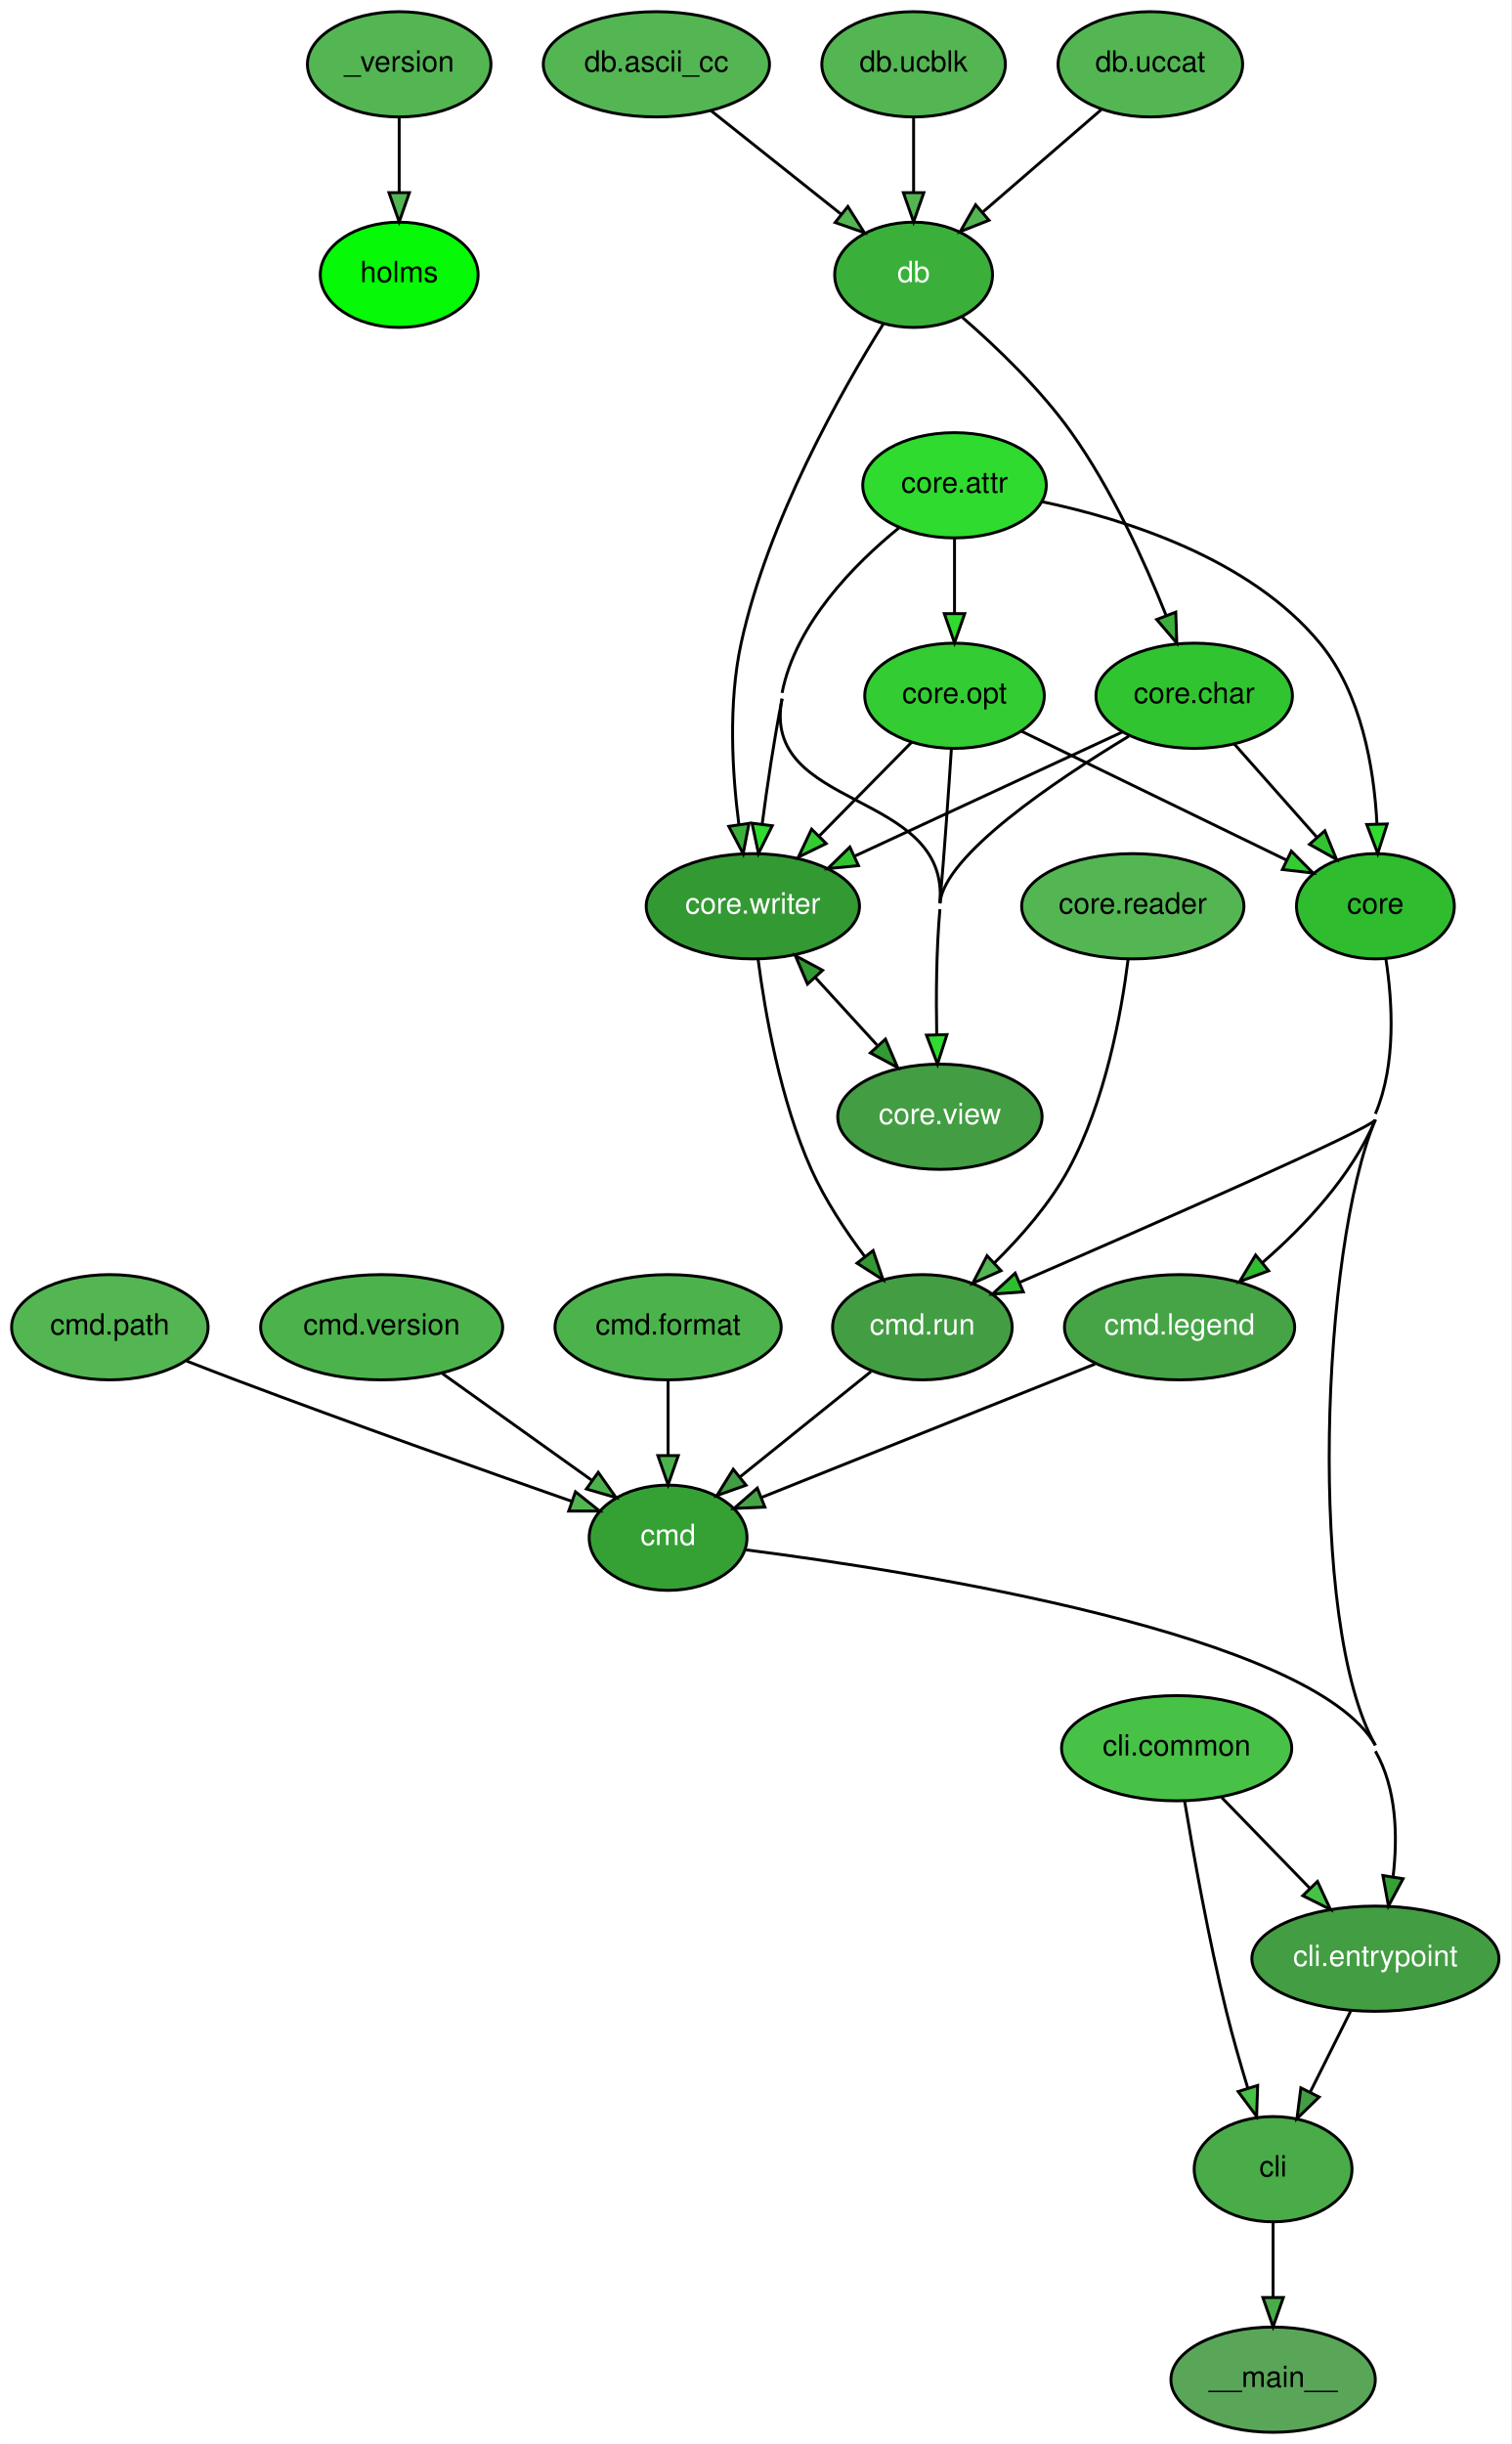
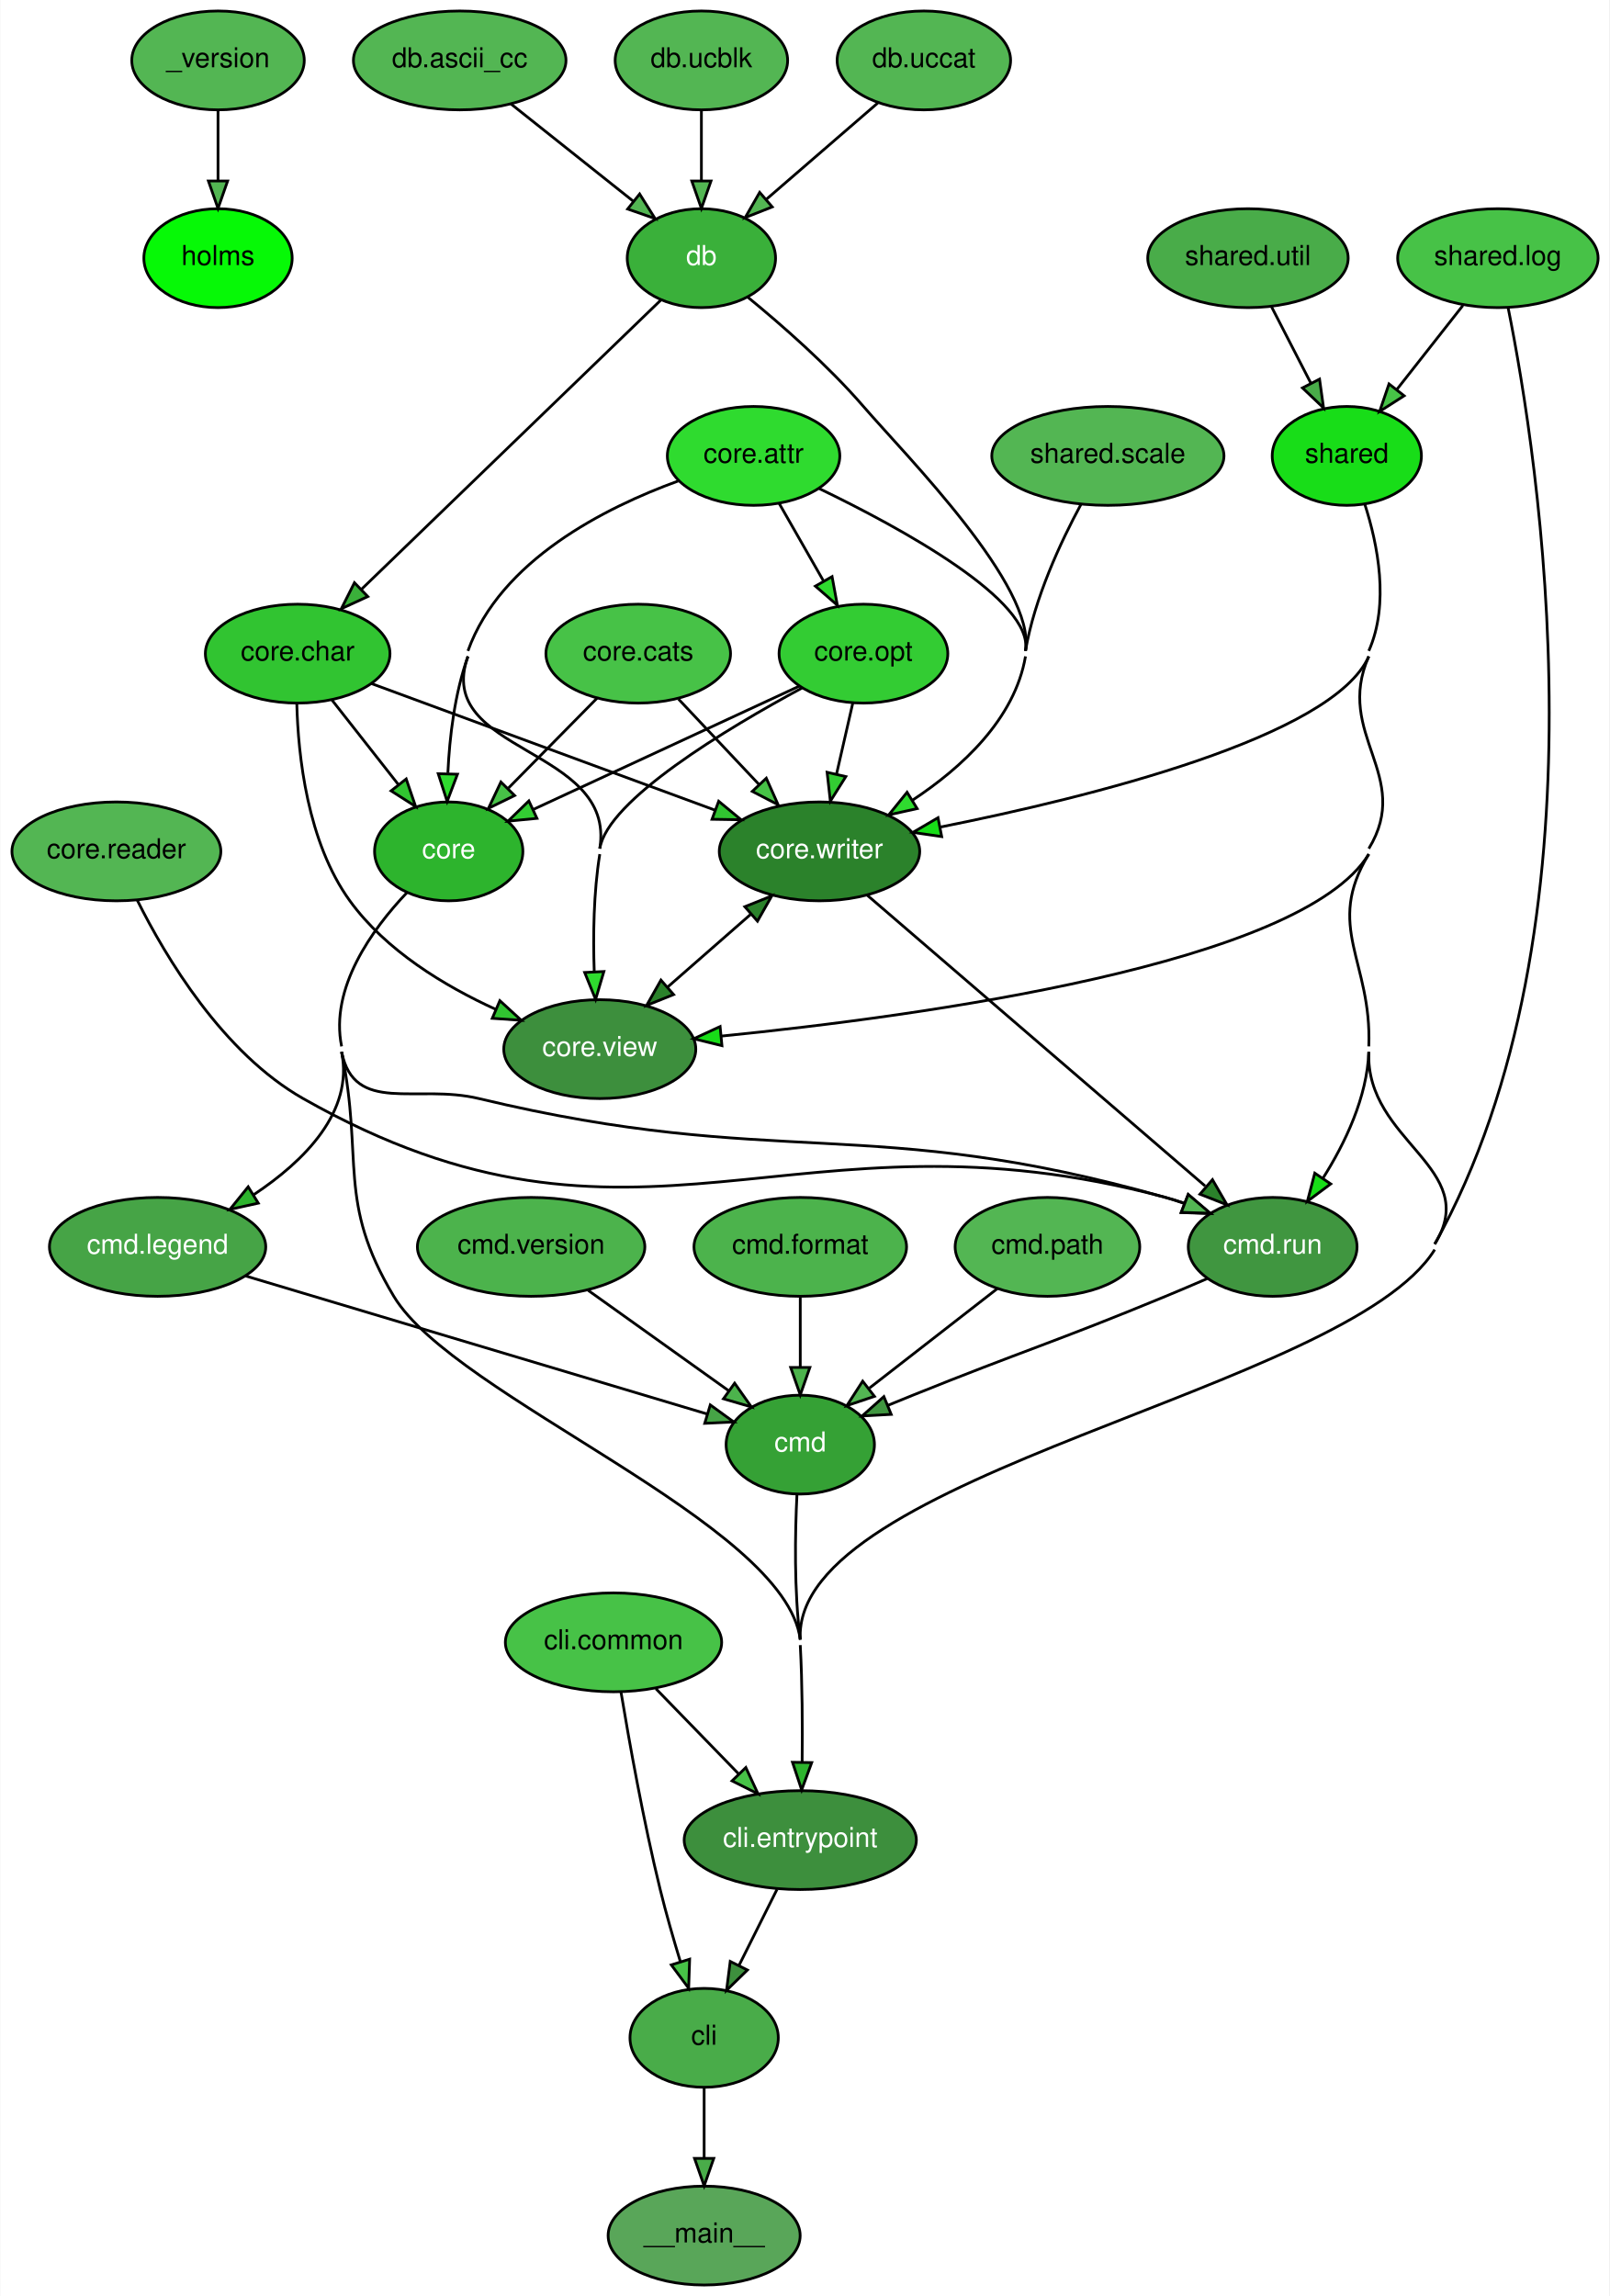
- <svg xmlns="http://www.w3.org/2000/svg" width="517pt" height="836pt" viewBox="0.00 0.00 516.94 836.00">
+ <svg xmlns="http://www.w3.org/2000/svg" width="586pt" height="836pt" viewBox="0.00 0.00 585.76 836.00">
  <g id="graph0" class="graph" transform="scale(1 1) rotate(0) translate(4 832)">
    <style>.edge&gt;path:hover{stroke-width:8}</style>
-     <polygon fill="white" stroke="transparent" points="-4,4 -4,-832 512.94,-832 512.94,4 -4,4" />
+     <polygon fill="white" stroke="transparent" points="-4,4 -4,-832 581.76,-832 581.76,4 -4,4" />
    <g id="node1" class="node">
      <style>.edge&gt;path:hover{stroke-width:8}</style>
-       <ellipse fill="#06f906" stroke="black" cx="132.55" cy="-738" rx="27" ry="18" />
-       <text text-anchor="middle" x="132.55" y="-735.5" font-family="Helvetica,sans-Serif" font-size="10.00" fill="#000000">holms</text>
+       <ellipse fill="#06f906" stroke="black" cx="75.26" cy="-738" rx="27" ry="18" />
+       <text text-anchor="middle" x="75.26" y="-735.5" font-family="Helvetica,sans-Serif" font-size="10.00" fill="#000000">holms</text>
    </g>
    <g id="node2" class="node">
      <style>.edge&gt;path:hover{stroke-width:8}</style>
-       <ellipse fill="#59a659" stroke="black" cx="431.55" cy="-18" rx="34.96" ry="18" />
-       <text text-anchor="middle" x="431.55" y="-15.5" font-family="Helvetica,sans-Serif" font-size="10.00" fill="#000000">__main__</text>
+       <ellipse fill="#59a659" stroke="black" cx="252.26" cy="-18" rx="34.96" ry="18" />
+       <text text-anchor="middle" x="252.26" y="-15.5" font-family="Helvetica,sans-Serif" font-size="10.00" fill="#000000">__main__</text>
    </g>
    <g id="node3" class="node">
      <style>.edge&gt;path:hover{stroke-width:8}</style>
-       <ellipse fill="#53b653" stroke="black" cx="132.55" cy="-810" rx="31.4" ry="18" />
-       <text text-anchor="middle" x="132.55" y="-807.5" font-family="Helvetica,sans-Serif" font-size="10.00" fill="#000000">_version</text>
+       <ellipse fill="#53b653" stroke="black" cx="75.26" cy="-810" rx="31.4" ry="18" />
+       <text text-anchor="middle" x="75.26" y="-807.5" font-family="Helvetica,sans-Serif" font-size="10.00" fill="#000000">_version</text>
    </g>
    <g id="edge1" class="edge">
      <style>.edge&gt;path:hover{stroke-width:8}</style>
-       <path fill="none" stroke="black" d="M132.55,-791.7C132.55,-783.98 132.55,-774.71 132.55,-766.11" />
-       <polygon fill="#53b653" stroke="black" points="136.05,-766.1 132.55,-756.1 129.05,-766.1 136.05,-766.1" />
+       <path fill="none" stroke="black" d="M75.26,-791.7C75.26,-783.98 75.26,-774.71 75.26,-766.11" />
+       <polygon fill="#53b653" stroke="black" points="78.76,-766.1 75.26,-756.1 71.76,-766.1 78.76,-766.1" />
    </g>
    <g id="node4" class="node">
      <style>.edge&gt;path:hover{stroke-width:8}</style>
-       <ellipse fill="#49ac49" stroke="black" cx="431.55" cy="-90" rx="27" ry="18" />
-       <text text-anchor="middle" x="431.55" y="-87.5" font-family="Helvetica,sans-Serif" font-size="10.00" fill="#000000">cli</text>
+       <ellipse fill="#49ac49" stroke="black" cx="252.26" cy="-90" rx="27" ry="18" />
+       <text text-anchor="middle" x="252.26" y="-87.5" font-family="Helvetica,sans-Serif" font-size="10.00" fill="#000000">cli</text>
    </g>
    <g id="edge2" class="edge">
      <style>.edge&gt;path:hover{stroke-width:8}</style>
-       <path fill="none" stroke="black" d="M431.55,-71.7C431.55,-63.98 431.55,-54.71 431.55,-46.11" />
-       <polygon fill="#49ac49" stroke="black" points="435.05,-46.1 431.55,-36.1 428.05,-46.1 435.05,-46.1" />
+       <path fill="none" stroke="black" d="M252.26,-71.7C252.26,-63.98 252.26,-54.71 252.26,-46.11" />
+       <polygon fill="#49ac49" stroke="black" points="255.76,-46.1 252.26,-36.1 248.76,-46.1 255.76,-46.1" />
    </g>
    <g id="node5" class="node">
      <style>.edge&gt;path:hover{stroke-width:8}</style>
-       <ellipse fill="#47c247" stroke="black" cx="398.55" cy="-234" rx="39.38" ry="18" />
-       <text text-anchor="middle" x="398.55" y="-231.5" font-family="Helvetica,sans-Serif" font-size="10.00" fill="#000000">cli.common</text>
+       <ellipse fill="#47c247" stroke="black" cx="219.26" cy="-234" rx="39.38" ry="18" />
+       <text text-anchor="middle" x="219.26" y="-231.5" font-family="Helvetica,sans-Serif" font-size="10.00" fill="#000000">cli.common</text>
    </g>
    <g id="edge3" class="edge">
      <style>.edge&gt;path:hover{stroke-width:8}</style>
-       <path fill="none" stroke="black" d="M401.29,-215.82C404.28,-197.81 409.47,-168.75 415.55,-144 417.67,-135.37 420.35,-126.07 422.9,-117.7" />
-       <polygon fill="#47c247" stroke="black" points="426.27,-118.65 425.91,-108.06 419.59,-116.56 426.27,-118.65" />
+       <path fill="none" stroke="black" d="M222,-215.82C224.99,-197.81 230.18,-168.75 236.26,-144 238.38,-135.37 241.06,-126.07 243.61,-117.7" />
+       <polygon fill="#47c247" stroke="black" points="246.98,-118.65 246.62,-108.06 240.3,-116.56 246.98,-118.65" />
    </g>
    <g id="node6" class="node">
      <style>.edge&gt;path:hover{stroke-width:8}</style>
-       <ellipse fill="#439d43" stroke="black" cx="466.55" cy="-162" rx="42.27" ry="18" />
-       <text text-anchor="middle" x="466.55" y="-159.5" font-family="Helvetica,sans-Serif" font-size="10.00" fill="#ffffff">cli.entrypoint</text>
+       <ellipse fill="#3d8f3d" stroke="black" cx="287.26" cy="-162" rx="42.27" ry="18" />
+       <text text-anchor="middle" x="287.26" y="-159.5" font-family="Helvetica,sans-Serif" font-size="10.00" fill="#ffffff">cli.entrypoint</text>
    </g>
    <g id="edge4" class="edge">
      <style>.edge&gt;path:hover{stroke-width:8}</style>
-       <path fill="none" stroke="black" d="M413.98,-217.12C422.85,-207.99 434.15,-196.36 444,-186.22" />
-       <polygon fill="#47c247" stroke="black" points="446.73,-188.43 451.18,-178.82 441.71,-183.56 446.73,-188.43" />
+       <path fill="none" stroke="black" d="M234.69,-217.12C243.56,-207.99 254.86,-196.36 264.71,-186.22" />
+       <polygon fill="#47c247" stroke="black" points="267.44,-188.43 271.89,-178.82 262.42,-183.56 267.44,-188.43" />
    </g>
    <g id="edge5" class="edge">
      <style>.edge&gt;path:hover{stroke-width:8}</style>
-       <path fill="none" stroke="black" d="M458.08,-144.05C453.94,-135.77 448.86,-125.62 444.27,-116.42" />
-       <polygon fill="#439d43" stroke="black" points="447.31,-114.69 439.71,-107.31 441.05,-117.82 447.31,-114.69" />
+       <path fill="none" stroke="black" d="M278.79,-144.05C274.65,-135.77 269.57,-125.62 264.98,-116.42" />
+       <polygon fill="#3d8f3d" stroke="black" points="268.02,-114.69 260.42,-107.31 261.76,-117.82 268.02,-114.69" />
    </g>
    <g id="node7" class="node">
      <style>.edge&gt;path:hover{stroke-width:8}</style>
-       <ellipse fill="#35a135" stroke="black" cx="224.55" cy="-306" rx="27" ry="18" />
-       <text text-anchor="middle" x="224.55" y="-303.5" font-family="Helvetica,sans-Serif" font-size="10.00" fill="#ffffff">cmd</text>
+       <ellipse fill="#35a135" stroke="black" cx="287.26" cy="-306" rx="27" ry="18" />
+       <text text-anchor="middle" x="287.26" y="-303.5" font-family="Helvetica,sans-Serif" font-size="10.00" fill="#ffffff">cmd</text>
    </g>
    <g id="edge6" class="edge">
      <style>.edge&gt;path:hover{stroke-width:8}</style>
-       <path fill="none" stroke="black" d="M251.12,-301.87C309.39,-294.36 444.94,-273.02 466.55,-235" />
-       <path fill="none" stroke="black" d="M466.55,-233C473.81,-220.25 474.22,-203.95 472.63,-190.3" />
-       <polygon fill="#35a135" stroke="black" points="476.02,-189.36 471.02,-180.03 469.11,-190.45 476.02,-189.36" />
+       <path fill="none" stroke="black" d="M286.06,-287.95C285.35,-273.73 284.97,-252.96 287.26,-235" />
    </g>
    <g id="node8" class="node">
      <style>.edge&gt;path:hover{stroke-width:8}</style>
-       <ellipse fill="#4cb34c" stroke="black" cx="224.55" cy="-378" rx="38.7" ry="18" />
-       <text text-anchor="middle" x="224.55" y="-375.5" font-family="Helvetica,sans-Serif" font-size="10.00" fill="#000000">cmd.format</text>
+       <ellipse fill="#4cb34c" stroke="black" cx="287.26" cy="-378" rx="38.7" ry="18" />
+       <text text-anchor="middle" x="287.26" y="-375.5" font-family="Helvetica,sans-Serif" font-size="10.00" fill="#000000">cmd.format</text>
    </g>
    <g id="edge7" class="edge">
      <style>.edge&gt;path:hover{stroke-width:8}</style>
-       <path fill="none" stroke="black" d="M224.55,-359.7C224.55,-351.98 224.55,-342.71 224.55,-334.11" />
-       <polygon fill="#4cb34c" stroke="black" points="228.05,-334.1 224.55,-324.1 221.05,-334.1 228.05,-334.1" />
+       <path fill="none" stroke="black" d="M287.26,-359.7C287.26,-351.98 287.26,-342.71 287.26,-334.11" />
+       <polygon fill="#4cb34c" stroke="black" points="290.76,-334.1 287.26,-324.1 283.76,-334.1 290.76,-334.1" />
    </g>
    <g id="node9" class="node">
      <style>.edge&gt;path:hover{stroke-width:8}</style>
-       <ellipse fill="#46a446" stroke="black" cx="399.55" cy="-378" rx="39.38" ry="18" />
-       <text text-anchor="middle" x="399.55" y="-375.5" font-family="Helvetica,sans-Serif" font-size="10.00" fill="#ffffff">cmd.legend</text>
+       <ellipse fill="#46a446" stroke="black" cx="53.26" cy="-378" rx="39.38" ry="18" />
+       <text text-anchor="middle" x="53.26" y="-375.5" font-family="Helvetica,sans-Serif" font-size="10.00" fill="#ffffff">cmd.legend</text>
    </g>
    <g id="edge8" class="edge">
      <style>.edge&gt;path:hover{stroke-width:8}</style>
-       <path fill="none" stroke="black" d="M370.66,-365.44C339.25,-352.88 289.2,-332.86 256.6,-319.82" />
-       <polygon fill="#46a446" stroke="black" points="257.67,-316.48 247.09,-316.01 255.07,-322.98 257.67,-316.48" />
+       <path fill="none" stroke="black" d="M85.31,-367.41C129.41,-354.22 208.46,-330.57 253.47,-317.11" />
+       <polygon fill="#46a446" stroke="black" points="254.49,-320.46 263.06,-314.24 252.48,-313.75 254.49,-320.46" />
    </g>
    <g id="node10" class="node">
      <style>.edge&gt;path:hover{stroke-width:8}</style>
-       <ellipse fill="#53b653" stroke="black" cx="33.55" cy="-378" rx="33.61" ry="18" />
-       <text text-anchor="middle" x="33.55" y="-375.5" font-family="Helvetica,sans-Serif" font-size="10.00" fill="#000000">cmd.path</text>
+       <ellipse fill="#53b653" stroke="black" cx="377.26" cy="-378" rx="33.61" ry="18" />
+       <text text-anchor="middle" x="377.26" y="-375.5" font-family="Helvetica,sans-Serif" font-size="10.00" fill="#000000">cmd.path</text>
    </g>
    <g id="edge9" class="edge">
      <style>.edge&gt;path:hover{stroke-width:8}</style>
-       <path fill="none" stroke="black" d="M59.88,-366.43C65.38,-364.27 71.14,-362.04 76.55,-360 115.91,-345.18 161.5,-329 191.57,-318.47" />
-       <polygon fill="#53b653" stroke="black" points="192.86,-321.72 201.14,-315.12 190.55,-315.12 192.86,-321.72" />
+       <path fill="none" stroke="black" d="M359.05,-362.83C345.65,-352.42 327.28,-338.12 312.47,-326.61" />
+       <polygon fill="#53b653" stroke="black" points="314.27,-323.57 304.23,-320.2 309.98,-329.1 314.27,-323.57" />
    </g>
    <g id="node11" class="node">
      <style>.edge&gt;path:hover{stroke-width:8}</style>
-       <ellipse fill="#439d43" stroke="black" cx="311.55" cy="-378" rx="30.72" ry="18" />
-       <text text-anchor="middle" x="311.55" y="-375.5" font-family="Helvetica,sans-Serif" font-size="10.00" fill="#ffffff">cmd.run</text>
+       <ellipse fill="#409640" stroke="black" cx="459.26" cy="-378" rx="30.72" ry="18" />
+       <text text-anchor="middle" x="459.26" y="-375.5" font-family="Helvetica,sans-Serif" font-size="10.00" fill="#ffffff">cmd.run</text>
    </g>
    <g id="edge10" class="edge">
      <style>.edge&gt;path:hover{stroke-width:8}</style>
-       <path fill="none" stroke="black" d="M293.95,-362.83C281.08,-352.48 263.46,-338.31 249.2,-326.83" />
-       <polygon fill="#439d43" stroke="black" points="251.23,-323.97 241.25,-320.43 246.84,-329.43 251.23,-323.97" />
+       <path fill="none" stroke="black" d="M435.4,-366.43C430.41,-364.27 425.18,-362.03 420.26,-360 379.69,-343.22 368.99,-340.41 328.26,-324 325.36,-322.83 322.34,-321.6 319.31,-320.36" />
+       <polygon fill="#409640" stroke="black" points="320.37,-317.01 309.79,-316.43 317.7,-323.48 320.37,-317.01" />
    </g>
    <g id="node12" class="node">
      <style>.edge&gt;path:hover{stroke-width:8}</style>
-       <ellipse fill="#4cb34c" stroke="black" cx="126.55" cy="-378" rx="41.41" ry="18" />
-       <text text-anchor="middle" x="126.55" y="-375.5" font-family="Helvetica,sans-Serif" font-size="10.00" fill="#000000">cmd.version</text>
+       <ellipse fill="#4cb34c" stroke="black" cx="189.26" cy="-378" rx="41.41" ry="18" />
+       <text text-anchor="middle" x="189.26" y="-375.5" font-family="Helvetica,sans-Serif" font-size="10.00" fill="#000000">cmd.version</text>
    </g>
    <g id="edge11" class="edge">
      <style>.edge&gt;path:hover{stroke-width:8}</style>
-       <path fill="none" stroke="black" d="M147.34,-362.15C162.22,-351.52 182.38,-337.13 198.36,-325.71" />
-       <polygon fill="#4cb34c" stroke="black" points="200.65,-328.37 206.76,-319.71 196.59,-322.68 200.65,-328.37" />
+       <path fill="none" stroke="black" d="M210.05,-362.15C224.93,-351.52 245.09,-337.13 261.07,-325.71" />
+       <polygon fill="#4cb34c" stroke="black" points="263.36,-328.37 269.47,-319.71 259.29,-322.68 263.36,-328.37" />
    </g>
    <g id="node13" class="node">
      <style>.edge&gt;path:hover{stroke-width:8}</style>
-       <ellipse fill="#2fbc2f" stroke="black" cx="466.55" cy="-522" rx="27" ry="18" />
-       <text text-anchor="middle" x="466.55" y="-519.5" font-family="Helvetica,sans-Serif" font-size="10.00" fill="#000000">core</text>
+       <ellipse fill="#2db42d" stroke="black" cx="159.26" cy="-522" rx="27" ry="18" />
+       <text text-anchor="middle" x="159.26" y="-519.5" font-family="Helvetica,sans-Serif" font-size="10.00" fill="#ffffff">core</text>
    </g>
    <g id="edge12" class="edge">
      <style>.edge&gt;path:hover{stroke-width:8}</style>
-       <path fill="none" stroke="black" d="M466.55,-449C448.05,-405.19 443.05,-276.34 466.55,-235" />
+       <path fill="none" stroke="black" d="M120.26,-449C128.36,-409.37 118.46,-394.69 139.26,-360 161.4,-323.08 281.82,-277.7 287.26,-235" />
+       <path fill="none" stroke="black" d="M287.26,-233C288.01,-218.97 288.08,-203.33 287.94,-190.4" />
+       <polygon fill="#2db42d" stroke="black" points="291.43,-190.22 287.77,-180.27 284.43,-190.33 291.43,-190.22" />
    </g>
    <g id="edge13" class="edge">
      <style>.edge&gt;path:hover{stroke-width:8}</style>
-       <path fill="none" stroke="black" d="M466.55,-449C458.38,-429.65 442.24,-412.52 427.85,-400.05" />
-       <polygon fill="#2fbc2f" stroke="black" points="430.03,-397.31 420.09,-393.62 425.56,-402.7 430.03,-397.31" />
+       <path fill="none" stroke="black" d="M144.07,-507.03C131.35,-493.61 115.92,-472.26 120.26,-451" />
+       <path fill="none" stroke="black" d="M120.26,-449C124.71,-427.23 106.74,-409.29 88.29,-397.02" />
+       <polygon fill="#2db42d" stroke="black" points="89.92,-393.92 79.58,-391.63 86.24,-399.87 89.92,-393.92" />
    </g>
    <g id="edge14" class="edge">
      <style>.edge&gt;path:hover{stroke-width:8}</style>
-       <path fill="none" stroke="black" d="M470.11,-504.15C472.39,-489.5 473.74,-468.02 466.55,-451" />
-       <path fill="none" stroke="black" d="M466.55,-449C465.27,-445.96 390.11,-412.99 344.93,-393.4" />
-       <polygon fill="#2fbc2f" stroke="black" points="346.08,-390.09 335.51,-389.33 343.3,-396.51 346.08,-390.09" />
+       <path fill="none" stroke="black" d="M120.26,-449C124.96,-426 147.44,-437.47 170.26,-432 279.42,-405.82 312.29,-426.7 420.26,-396 422.54,-395.35 424.86,-394.6 427.17,-393.78" />
+       <polygon fill="#2db42d" stroke="black" points="428.5,-397.02 436.54,-390.12 425.95,-390.5 428.5,-397.02" />
    </g>
    <g id="node14" class="node">
      <style>.edge&gt;path:hover{stroke-width:8}</style>
-       <ellipse fill="#2fdb2f" stroke="black" cx="322.55" cy="-666" rx="31.4" ry="18" />
-       <text text-anchor="middle" x="322.55" y="-663.5" font-family="Helvetica,sans-Serif" font-size="10.00" fill="#000000">core.attr</text>
+       <ellipse fill="#2fdb2f" stroke="black" cx="270.26" cy="-666" rx="31.4" ry="18" />
+       <text text-anchor="middle" x="270.26" y="-663.5" font-family="Helvetica,sans-Serif" font-size="10.00" fill="#000000">core.attr</text>
    </g>
    <g id="edge15" class="edge">
      <style>.edge&gt;path:hover{stroke-width:8}</style>
-       <path fill="none" stroke="black" d="M352.25,-660.44C380.99,-654.43 423.62,-641 447.55,-612 461.74,-594.81 466.06,-569.53 467.08,-550.3" />
-       <polygon fill="#2fdb2f" stroke="black" points="470.59,-550.15 467.35,-540.06 463.59,-549.97 470.59,-550.15" />
+       <path fill="none" stroke="black" d="M242.81,-656.86C216.17,-647.17 178.08,-627.99 166.26,-595" />
+       <path fill="none" stroke="black" d="M166.26,-593C161.44,-579.53 159.56,-563.72 158.95,-550.54" />
+       <polygon fill="#2fdb2f" stroke="black" points="162.44,-550.1 158.69,-540.19 155.44,-550.28 162.44,-550.1" />
+     </g>
+     <g id="node17" class="node">
+       <style>.edge&gt;path:hover{stroke-width:8}</style>
+       <ellipse fill="#33cc33" stroke="black" cx="310.26" cy="-594" rx="30.72" ry="18" />
+       <text text-anchor="middle" x="310.26" y="-591.5" font-family="Helvetica,sans-Serif" font-size="10.00" fill="#000000">core.opt</text>
+     </g>
+     <g id="edge16" class="edge">
+       <style>.edge&gt;path:hover{stroke-width:8}</style>
+       <path fill="none" stroke="black" d="M279.54,-648.76C284.32,-640.4 290.25,-630.02 295.63,-620.61" />
+       <polygon fill="#2fdb2f" stroke="black" points="298.84,-622.05 300.76,-611.63 292.76,-618.58 298.84,-622.05" />
+     </g>
+     <g id="node19" class="node">
+       <style>.edge&gt;path:hover{stroke-width:8}</style>
+       <ellipse fill="#3d8f3d" stroke="black" cx="214.26" cy="-450" rx="34.96" ry="18" />
+       <text text-anchor="middle" x="214.26" y="-447.5" font-family="Helvetica,sans-Serif" font-size="10.00" fill="#ffffff">core.view</text>
+     </g>
+     <g id="edge17" class="edge">
+       <style>.edge&gt;path:hover{stroke-width:8}</style>
+       <path fill="none" stroke="black" d="M166.26,-593C153.54,-557.49 220.31,-560.24 214.26,-523" />
+       <path fill="none" stroke="black" d="M214.26,-521C212,-507.04 211.79,-491.3 212.24,-478.29" />
+       <polygon fill="#2fdb2f" stroke="black" points="215.75,-478.26 212.74,-468.1 208.76,-477.91 215.75,-478.26" />
+     </g>
+     <g id="node20" class="node">
+       <style>.edge&gt;path:hover{stroke-width:8}</style>
+       <ellipse fill="#2b822b" stroke="black" cx="294.26" cy="-522" rx="36.49" ry="18" />
+       <text text-anchor="middle" x="294.26" y="-519.5" font-family="Helvetica,sans-Serif" font-size="10.00" fill="#ffffff">core.writer</text>
+     </g>
+     <g id="edge18" class="edge">
+       <style>.edge&gt;path:hover{stroke-width:8}</style>
+       <path fill="none" stroke="black" d="M293.88,-654.24C324.15,-639.65 372.39,-613.31 369.26,-595" />
+       <path fill="none" stroke="black" d="M369.26,-593C365.37,-570.22 346.15,-552.55 328.15,-540.66" />
+       <polygon fill="#2fdb2f" stroke="black" points="329.82,-537.58 319.48,-535.29 326.14,-543.53 329.82,-537.58" />
+     </g>
+     <g id="node15" class="node">
+       <style>.edge&gt;path:hover{stroke-width:8}</style>
+       <ellipse fill="#47c247" stroke="black" cx="228.26" cy="-594" rx="33.61" ry="18" />
+       <text text-anchor="middle" x="228.26" y="-591.5" font-family="Helvetica,sans-Serif" font-size="10.00" fill="#000000">core.cats</text>
+     </g>
+     <g id="edge19" class="edge">
+       <style>.edge&gt;path:hover{stroke-width:8}</style>
+       <path fill="none" stroke="black" d="M213.29,-577.81C203.85,-568.23 191.5,-555.7 180.99,-545.04" />
+       <polygon fill="#47c247" stroke="black" points="183.25,-542.34 173.73,-537.68 178.26,-547.26 183.25,-542.34" />
+     </g>
+     <g id="edge20" class="edge">
+       <style>.edge&gt;path:hover{stroke-width:8}</style>
+       <path fill="none" stroke="black" d="M242.91,-577.46C251.51,-568.35 262.54,-556.65 272.17,-546.43" />
+       <polygon fill="#47c247" stroke="black" points="274.89,-548.65 279.2,-538.98 269.79,-543.85 274.89,-548.65" />
    </g>
    <g id="node16" class="node">
      <style>.edge&gt;path:hover{stroke-width:8}</style>
-       <ellipse fill="#33cc33" stroke="black" cx="322.55" cy="-594" rx="30.72" ry="18" />
-       <text text-anchor="middle" x="322.55" y="-591.5" font-family="Helvetica,sans-Serif" font-size="10.00" fill="#000000">core.opt</text>
-     </g>
-     <g id="edge16" class="edge">
-       <style>.edge&gt;path:hover{stroke-width:8}</style>
-       <path fill="none" stroke="black" d="M322.55,-647.7C322.55,-639.98 322.55,-630.71 322.55,-622.11" />
-       <polygon fill="#2fdb2f" stroke="black" points="326.05,-622.1 322.55,-612.1 319.05,-622.1 326.05,-622.1" />
+       <ellipse fill="#31c431" stroke="black" cx="104.26" cy="-594" rx="33.61" ry="18" />
+       <text text-anchor="middle" x="104.26" y="-591.5" font-family="Helvetica,sans-Serif" font-size="10.00" fill="#000000">core.char</text>
+     </g>
+     <g id="edge21" class="edge">
+       <style>.edge&gt;path:hover{stroke-width:8}</style>
+       <path fill="none" stroke="black" d="M116.74,-577.12C123.87,-568.04 132.95,-556.49 140.88,-546.39" />
+       <polygon fill="#31c431" stroke="black" points="143.78,-548.37 147.21,-538.34 138.28,-544.04 143.78,-548.37" />
+     </g>
+     <g id="edge22" class="edge">
+       <style>.edge&gt;path:hover{stroke-width:8}</style>
+       <path fill="none" stroke="black" d="M103.94,-575.96C104.42,-556.73 107.79,-525.37 123.26,-504 136.38,-485.89 157.74,-472.98 176.47,-464.44" />
+       <polygon fill="#31c431" stroke="black" points="177.88,-467.65 185.69,-460.49 175.12,-461.22 177.88,-467.65" />
+     </g>
+     <g id="edge23" class="edge">
+       <style>.edge&gt;path:hover{stroke-width:8}</style>
+       <path fill="none" stroke="black" d="M131.08,-583.12C163.76,-571.08 219.19,-550.66 256.25,-537" />
+       <polygon fill="#31c431" stroke="black" points="257.55,-540.26 265.72,-533.52 255.13,-533.69 257.55,-540.26" />
+     </g>
+     <g id="edge24" class="edge">
+       <style>.edge&gt;path:hover{stroke-width:8}</style>
+       <path fill="none" stroke="black" d="M287,-582.22C260.99,-570.16 218.74,-550.57 190.02,-537.26" />
+       <polygon fill="#33cc33" stroke="black" points="191.38,-534.03 180.84,-533 188.44,-540.38 191.38,-534.03" />
+     </g>
+     <g id="edge25" class="edge">
+       <style>.edge&gt;path:hover{stroke-width:8}</style>
+       <path fill="none" stroke="black" d="M287.91,-581.51C260.45,-566.69 217.14,-540.71 214.26,-523" />
+     </g>
+     <g id="edge26" class="edge">
+       <style>.edge&gt;path:hover{stroke-width:8}</style>
+       <path fill="none" stroke="black" d="M306.39,-576.05C304.61,-568.26 302.45,-558.82 300.45,-550.08" />
+       <polygon fill="#33cc33" stroke="black" points="303.85,-549.24 298.21,-540.28 297.03,-550.8 303.85,-549.24" />
    </g>
    <g id="node18" class="node">
      <style>.edge&gt;path:hover{stroke-width:8}</style>
-       <ellipse fill="#439d43" stroke="black" cx="317.55" cy="-450" rx="34.96" ry="18" />
-       <text text-anchor="middle" x="317.55" y="-447.5" font-family="Helvetica,sans-Serif" font-size="10.00" fill="#ffffff">core.view</text>
-     </g>
-     <g id="edge17" class="edge">
-       <style>.edge&gt;path:hover{stroke-width:8}</style>
-       <path fill="none" stroke="black" d="M263.55,-593C255.94,-554.45 320.97,-562.14 317.55,-523" />
-       <path fill="none" stroke="black" d="M317.55,-521C316.32,-506.91 316.21,-491.16 316.46,-478.17" />
-       <polygon fill="#2fdb2f" stroke="black" points="319.96,-478.1 316.73,-468.01 312.96,-477.91 319.96,-478.1" />
-     </g>
-     <g id="node19" class="node">
-       <style>.edge&gt;path:hover{stroke-width:8}</style>
-       <ellipse fill="#339933" stroke="black" cx="253.55" cy="-522" rx="36.49" ry="18" />
-       <text text-anchor="middle" x="253.55" y="-519.5" font-family="Helvetica,sans-Serif" font-size="10.00" fill="#ffffff">core.writer</text>
-     </g>
-     <g id="edge18" class="edge">
-       <style>.edge&gt;path:hover{stroke-width:8}</style>
-       <path fill="none" stroke="black" d="M303.57,-651.46C288.16,-638.93 268.23,-618.7 263.55,-595" />
-       <path fill="none" stroke="black" d="M263.55,-593C260.79,-578.98 258.47,-563.24 256.76,-550.24" />
-       <polygon fill="#2fdb2f" stroke="black" points="260.2,-549.54 255.48,-540.06 253.26,-550.42 260.2,-549.54" />
-     </g>
-     <g id="node15" class="node">
-       <style>.edge&gt;path:hover{stroke-width:8}</style>
-       <ellipse fill="#31c431" stroke="black" cx="404.55" cy="-594" rx="33.61" ry="18" />
-       <text text-anchor="middle" x="404.55" y="-591.5" font-family="Helvetica,sans-Serif" font-size="10.00" fill="#000000">core.char</text>
-     </g>
-     <g id="edge19" class="edge">
-       <style>.edge&gt;path:hover{stroke-width:8}</style>
-       <path fill="none" stroke="black" d="M418.31,-577.46C426.61,-568.09 437.33,-555.99 446.56,-545.57" />
-       <polygon fill="#31c431" stroke="black" points="449.25,-547.82 453.26,-538.01 444.01,-543.18 449.25,-547.82" />
-     </g>
-     <g id="edge20" class="edge">
-       <style>.edge&gt;path:hover{stroke-width:8}</style>
-       <path fill="none" stroke="black" d="M382.18,-580.17C356.88,-564.9 318.99,-539.42 317.55,-523" />
-     </g>
-     <g id="edge21" class="edge">
-       <style>.edge&gt;path:hover{stroke-width:8}</style>
-       <path fill="none" stroke="black" d="M379.96,-581.6C355.14,-570.09 316.58,-552.22 288.58,-539.24" />
-       <polygon fill="#31c431" stroke="black" points="289.69,-535.9 279.15,-534.87 286.75,-542.25 289.69,-535.9" />
-     </g>
-     <g id="edge22" class="edge">
-       <style>.edge&gt;path:hover{stroke-width:8}</style>
-       <path fill="none" stroke="black" d="M345.37,-581.91C369.92,-569.98 409.07,-550.94 436.2,-537.76" />
-       <polygon fill="#33cc33" stroke="black" points="437.79,-540.87 445.25,-533.36 434.73,-534.58 437.79,-540.87" />
-     </g>
-     <g id="edge23" class="edge">
-       <style>.edge&gt;path:hover{stroke-width:8}</style>
-       <path fill="none" stroke="black" d="M321.47,-575.73C320.55,-561.55 319.12,-540.96 317.55,-523" />
-     </g>
-     <g id="edge24" class="edge">
-       <style>.edge&gt;path:hover{stroke-width:8}</style>
-       <path fill="none" stroke="black" d="M307.92,-578.15C298.75,-568.85 286.75,-556.67 276.35,-546.12" />
-       <polygon fill="#33cc33" stroke="black" points="278.64,-543.46 269.12,-538.8 273.65,-548.38 278.64,-543.46" />
-     </g>
-     <g id="node17" class="node">
-       <style>.edge&gt;path:hover{stroke-width:8}</style>
-       <ellipse fill="#53b653" stroke="black" cx="383.55" cy="-522" rx="38.03" ry="18" />
-       <text text-anchor="middle" x="383.55" y="-519.5" font-family="Helvetica,sans-Serif" font-size="10.00" fill="#000000">core.reader</text>
-     </g>
-     <g id="edge25" class="edge">
-       <style>.edge&gt;path:hover{stroke-width:8}</style>
-       <path fill="none" stroke="black" d="M381.96,-504C379.63,-485.36 374.13,-455.06 361.55,-432 355.12,-420.2 345.41,-409.07 336.26,-400.08" />
-       <polygon fill="#53b653" stroke="black" points="338.47,-397.35 328.78,-393.06 333.68,-402.46 338.47,-397.35" />
+       <ellipse fill="#53b653" stroke="black" cx="38.26" cy="-522" rx="38.03" ry="18" />
+       <text text-anchor="middle" x="38.26" y="-519.5" font-family="Helvetica,sans-Serif" font-size="10.00" fill="#000000">core.reader</text>
    </g>
    <g id="edge27" class="edge">
      <style>.edge&gt;path:hover{stroke-width:8}</style>
-       <path fill="none" stroke="black" d="M255.33,-503.96C257.71,-485.56 262.93,-455.7 273.55,-432 278.26,-421.51 285.21,-411 291.88,-402.14" />
-       <polygon fill="#339933" stroke="black" points="294.69,-404.23 298.12,-394.21 289.19,-399.91 294.69,-404.23" />
-     </g>
-     <g id="edge28" class="edge">
-       <style>.edge&gt;path:hover{stroke-width:8}</style>
-       <path fill="none" stroke="black" d="M274.84,-497.71C281.66,-490.26 289.2,-482.01 296.03,-474.54" />
-       <polygon fill="#339933" stroke="black" points="272.24,-495.37 268.08,-505.12 277.41,-500.1 272.24,-495.37" />
-       <polygon fill="#339933" stroke="black" points="298.92,-476.56 303.09,-466.82 293.76,-471.84 298.92,-476.56" />
-     </g>
-     <g id="node20" class="node">
-       <style>.edge&gt;path:hover{stroke-width:8}</style>
-       <ellipse fill="#3ab03a" stroke="black" cx="308.55" cy="-738" rx="27" ry="18" />
-       <text text-anchor="middle" x="308.55" y="-735.5" font-family="Helvetica,sans-Serif" font-size="10.00" fill="#ffffff">db</text>
+       <path fill="none" stroke="black" d="M45.85,-504.24C56.24,-483.41 77.01,-448.61 106.26,-432 228.43,-362.66 284.61,-432.47 420.26,-396 422.55,-395.39 424.88,-394.66 427.2,-393.86" />
+       <polygon fill="#53b653" stroke="black" points="428.51,-397.1 436.57,-390.23 425.98,-390.57 428.51,-397.1" />
    </g>
    <g id="edge29" class="edge">
      <style>.edge&gt;path:hover{stroke-width:8}</style>
-       <path fill="none" stroke="black" d="M325.21,-723.45C336.75,-713.44 351.9,-698.99 362.55,-684 376.33,-664.61 387.55,-639.99 394.91,-621.56" />
-       <polygon fill="#3ab03a" stroke="black" points="398.25,-622.62 398.6,-612.03 391.72,-620.09 398.25,-622.62" />
+       <path fill="none" stroke="black" d="M311.61,-506.07C341.05,-480.73 400.89,-429.24 434.65,-400.18" />
+       <polygon fill="#2b822b" stroke="black" points="437.34,-402.48 442.64,-393.31 432.78,-397.18 437.34,-402.48" />
    </g>
    <g id="edge30" class="edge">
      <style>.edge&gt;path:hover{stroke-width:8}</style>
-       <path fill="none" stroke="black" d="M298.24,-721.27C283.91,-698.36 258.71,-653.97 249.55,-612 245.08,-591.51 246.47,-567.75 248.77,-549.94" />
-       <polygon fill="#3ab03a" stroke="black" points="252.24,-550.35 250.23,-539.95 245.32,-549.34 252.24,-550.35" />
+       <path fill="none" stroke="black" d="M269.18,-499.06C259.56,-490.63 248.58,-481.03 238.99,-472.63" />
+       <polygon fill="#2b822b" stroke="black" points="267.07,-501.86 276.9,-505.81 271.68,-496.59 267.07,-501.86" />
+       <polygon fill="#2b822b" stroke="black" points="241.14,-469.87 231.31,-465.92 236.53,-475.14 241.14,-469.87" />
    </g>
    <g id="node21" class="node">
      <style>.edge&gt;path:hover{stroke-width:8}</style>
-       <ellipse fill="#53b653" stroke="black" cx="220.55" cy="-810" rx="38.7" ry="18" />
-       <text text-anchor="middle" x="220.55" y="-807.5" font-family="Helvetica,sans-Serif" font-size="10.00" fill="#000000">db.ascii_cc</text>
+       <ellipse fill="#3ab03a" stroke="black" cx="251.26" cy="-738" rx="27" ry="18" />
+       <text text-anchor="middle" x="251.26" y="-735.5" font-family="Helvetica,sans-Serif" font-size="10.00" fill="#ffffff">db</text>
    </g>
    <g id="edge31" class="edge">
      <style>.edge&gt;path:hover{stroke-width:8}</style>
-       <path fill="none" stroke="black" d="M239.22,-794.15C252.21,-783.82 269.67,-769.93 283.81,-758.68" />
-       <polygon fill="#53b653" stroke="black" points="286.06,-761.37 291.7,-752.4 281.7,-755.89 286.06,-761.37" />
+       <path fill="none" stroke="black" d="M236.63,-722.87C211.06,-698.16 158.04,-646.95 127.43,-617.38" />
+       <polygon fill="#3ab03a" stroke="black" points="129.79,-614.79 120.16,-610.36 124.93,-619.83 129.79,-614.79" />
+     </g>
+     <g id="edge32" class="edge">
+       <style>.edge&gt;path:hover{stroke-width:8}</style>
+       <path fill="none" stroke="black" d="M268.08,-723.85C280.49,-713.69 297.4,-698.9 310.26,-684 325.77,-666.04 373.26,-618.39 369.26,-595" />
    </g>
    <g id="node22" class="node">
      <style>.edge&gt;path:hover{stroke-width:8}</style>
-       <ellipse fill="#53b653" stroke="black" cx="308.55" cy="-810" rx="31.4" ry="18" />
-       <text text-anchor="middle" x="308.55" y="-807.5" font-family="Helvetica,sans-Serif" font-size="10.00" fill="#000000">db.ucblk</text>
-     </g>
-     <g id="edge32" class="edge">
-       <style>.edge&gt;path:hover{stroke-width:8}</style>
-       <path fill="none" stroke="black" d="M308.55,-791.7C308.55,-783.98 308.55,-774.71 308.55,-766.11" />
-       <polygon fill="#53b653" stroke="black" points="312.05,-766.1 308.55,-756.1 305.05,-766.1 312.05,-766.1" />
+       <ellipse fill="#53b653" stroke="black" cx="163.26" cy="-810" rx="38.7" ry="18" />
+       <text text-anchor="middle" x="163.26" y="-807.5" font-family="Helvetica,sans-Serif" font-size="10.00" fill="#000000">db.ascii_cc</text>
+     </g>
+     <g id="edge33" class="edge">
+       <style>.edge&gt;path:hover{stroke-width:8}</style>
+       <path fill="none" stroke="black" d="M181.93,-794.15C194.92,-783.82 212.37,-769.93 226.52,-758.68" />
+       <polygon fill="#53b653" stroke="black" points="228.77,-761.37 234.41,-752.4 224.41,-755.89 228.77,-761.37" />
    </g>
    <g id="node23" class="node">
      <style>.edge&gt;path:hover{stroke-width:8}</style>
-       <ellipse fill="#53b653" stroke="black" cx="389.55" cy="-810" rx="31.58" ry="18" />
-       <text text-anchor="middle" x="389.55" y="-807.5" font-family="Helvetica,sans-Serif" font-size="10.00" fill="#000000">db.uccat</text>
-     </g>
-     <g id="edge33" class="edge">
-       <style>.edge&gt;path:hover{stroke-width:8}</style>
-       <path fill="none" stroke="black" d="M372.77,-794.5C361.03,-784.35 345.18,-770.65 332.16,-759.4" />
-       <polygon fill="#53b653" stroke="black" points="334.34,-756.66 324.49,-752.77 329.77,-761.96 334.34,-756.66" />
+       <ellipse fill="#53b653" stroke="black" cx="251.26" cy="-810" rx="31.4" ry="18" />
+       <text text-anchor="middle" x="251.26" y="-807.5" font-family="Helvetica,sans-Serif" font-size="10.00" fill="#000000">db.ucblk</text>
+     </g>
+     <g id="edge34" class="edge">
+       <style>.edge&gt;path:hover{stroke-width:8}</style>
+       <path fill="none" stroke="black" d="M251.26,-791.7C251.26,-783.98 251.26,-774.71 251.26,-766.11" />
+       <polygon fill="#53b653" stroke="black" points="254.76,-766.1 251.26,-756.1 247.76,-766.1 254.76,-766.1" />
+     </g>
+     <g id="node24" class="node">
+       <style>.edge&gt;path:hover{stroke-width:8}</style>
+       <ellipse fill="#53b653" stroke="black" cx="332.26" cy="-810" rx="31.58" ry="18" />
+       <text text-anchor="middle" x="332.26" y="-807.5" font-family="Helvetica,sans-Serif" font-size="10.00" fill="#000000">db.uccat</text>
+     </g>
+     <g id="edge35" class="edge">
+       <style>.edge&gt;path:hover{stroke-width:8}</style>
+       <path fill="none" stroke="black" d="M315.48,-794.5C303.74,-784.35 287.89,-770.65 274.87,-759.4" />
+       <polygon fill="#53b653" stroke="black" points="277.05,-756.66 267.2,-752.77 272.48,-761.96 277.05,-756.66" />
+     </g>
+     <g id="node25" class="node">
+       <style>.edge&gt;path:hover{stroke-width:8}</style>
+       <ellipse fill="#18dd18" stroke="black" cx="486.26" cy="-666" rx="27.16" ry="18" />
+       <text text-anchor="middle" x="486.26" y="-663.5" font-family="Helvetica,sans-Serif" font-size="10.00" fill="#000000">shared</text>
+     </g>
+     <g id="edge36" class="edge">
+       <style>.edge&gt;path:hover{stroke-width:8}</style>
+       <path fill="none" stroke="black" d="M494.26,-449C493.01,-416.14 535.64,-406.92 518.26,-379" />
+       <path fill="none" stroke="black" d="M518.26,-377C486.43,-325.84 284.07,-295.17 287.26,-235" />
+     </g>
+     <g id="edge37" class="edge">
+       <style>.edge&gt;path:hover{stroke-width:8}</style>
+       <path fill="none" stroke="black" d="M494.26,-521C478.06,-494.44 495.45,-482.09 494.26,-451" />
+       <path fill="none" stroke="black" d="M494.26,-449C493.63,-432.45 485.67,-415.8 477.5,-402.88" />
+       <polygon fill="#18dd18" stroke="black" points="480.39,-400.92 471.9,-394.59 474.59,-404.84 480.39,-400.92" />
+     </g>
+     <g id="edge38" class="edge">
+       <style>.edge&gt;path:hover{stroke-width:8}</style>
+       <path fill="none" stroke="black" d="M494.26,-593C481.63,-564.57 510.47,-549.56 494.26,-523" />
+       <path fill="none" stroke="black" d="M494.26,-521C469.82,-480.95 331.28,-462.03 258.67,-454.76" />
+       <polygon fill="#18dd18" stroke="black" points="258.74,-451.26 248.45,-453.78 258.07,-458.22 258.74,-451.26" />
+     </g>
+     <g id="edge39" class="edge">
+       <style>.edge&gt;path:hover{stroke-width:8}</style>
+       <path fill="none" stroke="black" d="M492.8,-648.43C497.52,-633.77 501.86,-612.1 494.26,-595" />
+       <path fill="none" stroke="black" d="M494.26,-593C481.22,-563.65 392.91,-541.77 338.08,-530.82" />
+       <polygon fill="#18dd18" stroke="black" points="338.75,-527.39 328.26,-528.91 337.41,-534.26 338.75,-527.39" />
+     </g>
+     <g id="node26" class="node">
+       <style>.edge&gt;path:hover{stroke-width:8}</style>
+       <ellipse fill="#47c247" stroke="black" cx="541.26" cy="-738" rx="36.49" ry="18" />
+       <text text-anchor="middle" x="541.26" y="-735.5" font-family="Helvetica,sans-Serif" font-size="10.00" fill="#000000">shared.log</text>
+     </g>
+     <g id="edge40" class="edge">
+       <style>.edge&gt;path:hover{stroke-width:8}</style>
+       <path fill="none" stroke="black" d="M545,-719.9C555.89,-665.75 582.88,-494.85 518.26,-379" />
+     </g>
+     <g id="edge41" class="edge">
+       <style>.edge&gt;path:hover{stroke-width:8}</style>
+       <path fill="none" stroke="black" d="M528.51,-720.76C521.37,-711.68 512.34,-700.19 504.47,-690.18" />
+       <polygon fill="#47c247" stroke="black" points="507.13,-687.89 498.2,-682.19 501.62,-692.21 507.13,-687.89" />
+     </g>
+     <g id="node27" class="node">
+       <style>.edge&gt;path:hover{stroke-width:8}</style>
+       <ellipse fill="#53b653" stroke="black" cx="399.26" cy="-666" rx="42.27" ry="18" />
+       <text text-anchor="middle" x="399.26" y="-663.5" font-family="Helvetica,sans-Serif" font-size="10.00" fill="#000000">shared.scale</text>
+     </g>
+     <g id="edge42" class="edge">
+       <style>.edge&gt;path:hover{stroke-width:8}</style>
+       <path fill="none" stroke="black" d="M389.51,-648.44C382.07,-634.67 372.56,-614.29 369.26,-595" />
+     </g>
+     <g id="node28" class="node">
+       <style>.edge&gt;path:hover{stroke-width:8}</style>
+       <ellipse fill="#49ac49" stroke="black" cx="450.26" cy="-738" rx="36.49" ry="18" />
+       <text text-anchor="middle" x="450.26" y="-735.5" font-family="Helvetica,sans-Serif" font-size="10.00" fill="#000000">shared.util</text>
+     </g>
+     <g id="edge43" class="edge">
+       <style>.edge&gt;path:hover{stroke-width:8}</style>
+       <path fill="none" stroke="black" d="M458.79,-720.41C463.1,-712.04 468.41,-701.71 473.22,-692.37" />
+       <polygon fill="#49ac49" stroke="black" points="476.33,-693.96 477.79,-683.47 470.11,-690.76 476.33,-693.96" />
    </g>
  </g>
</svg>
